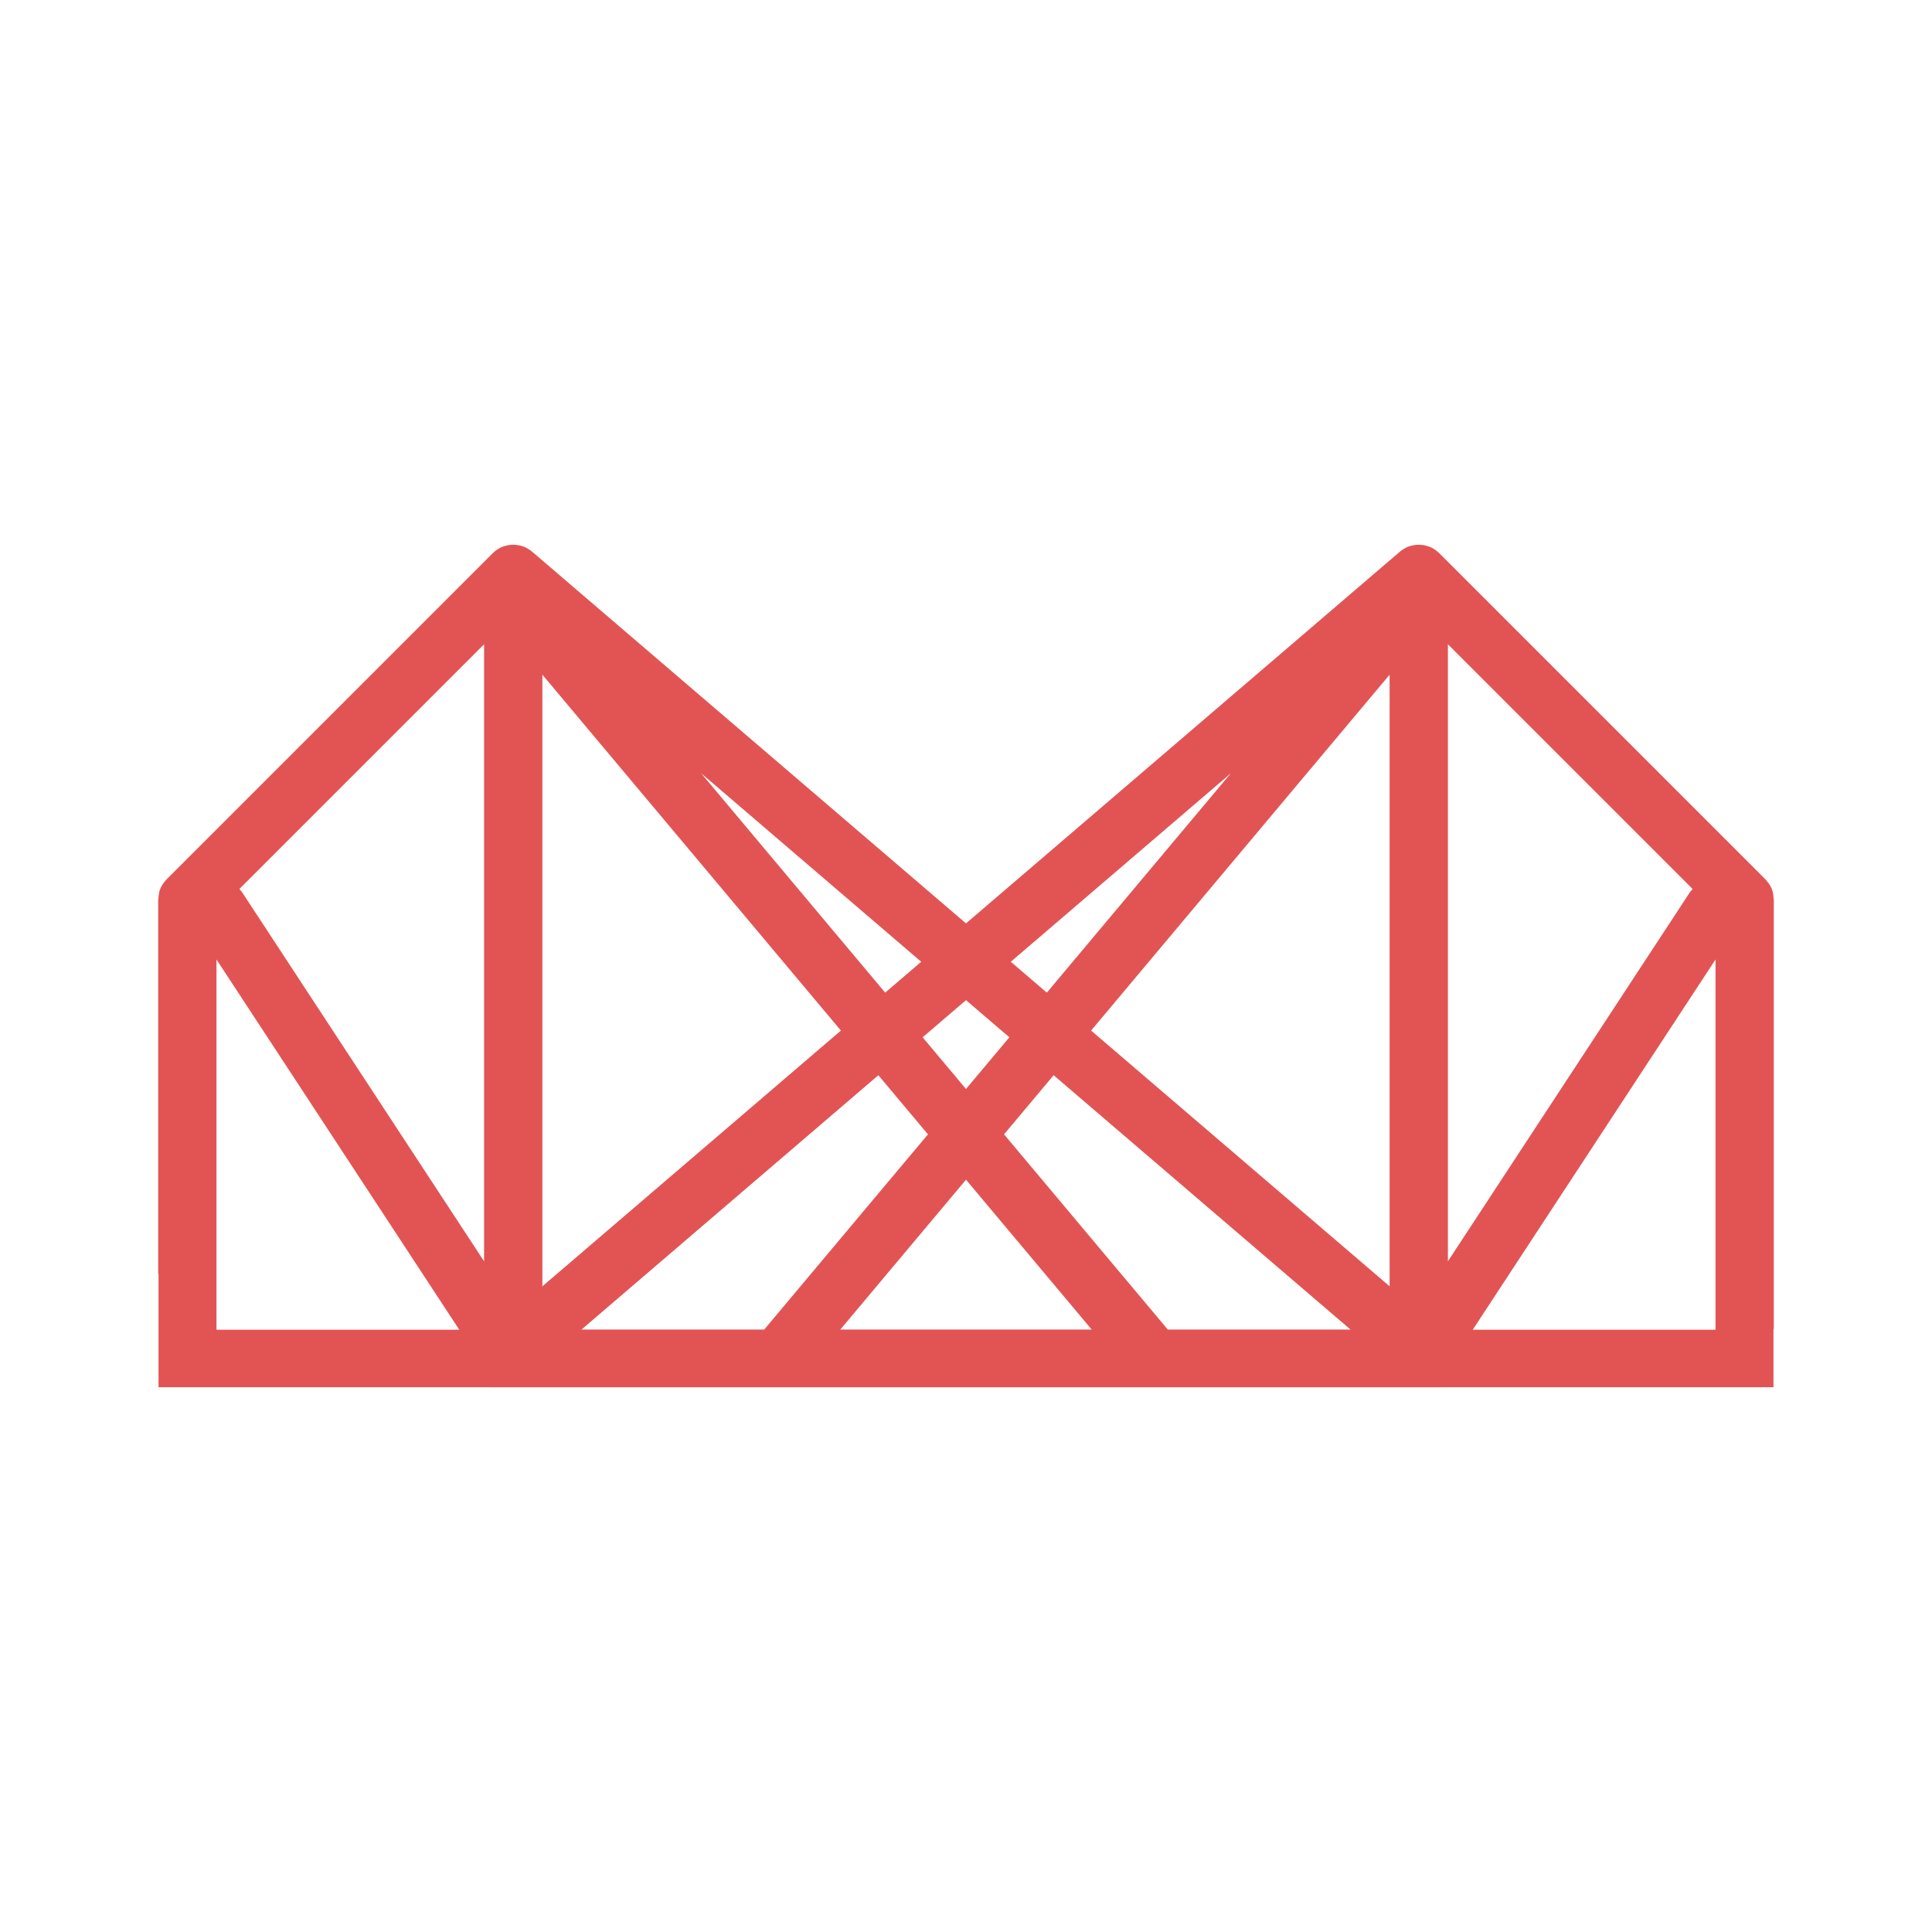
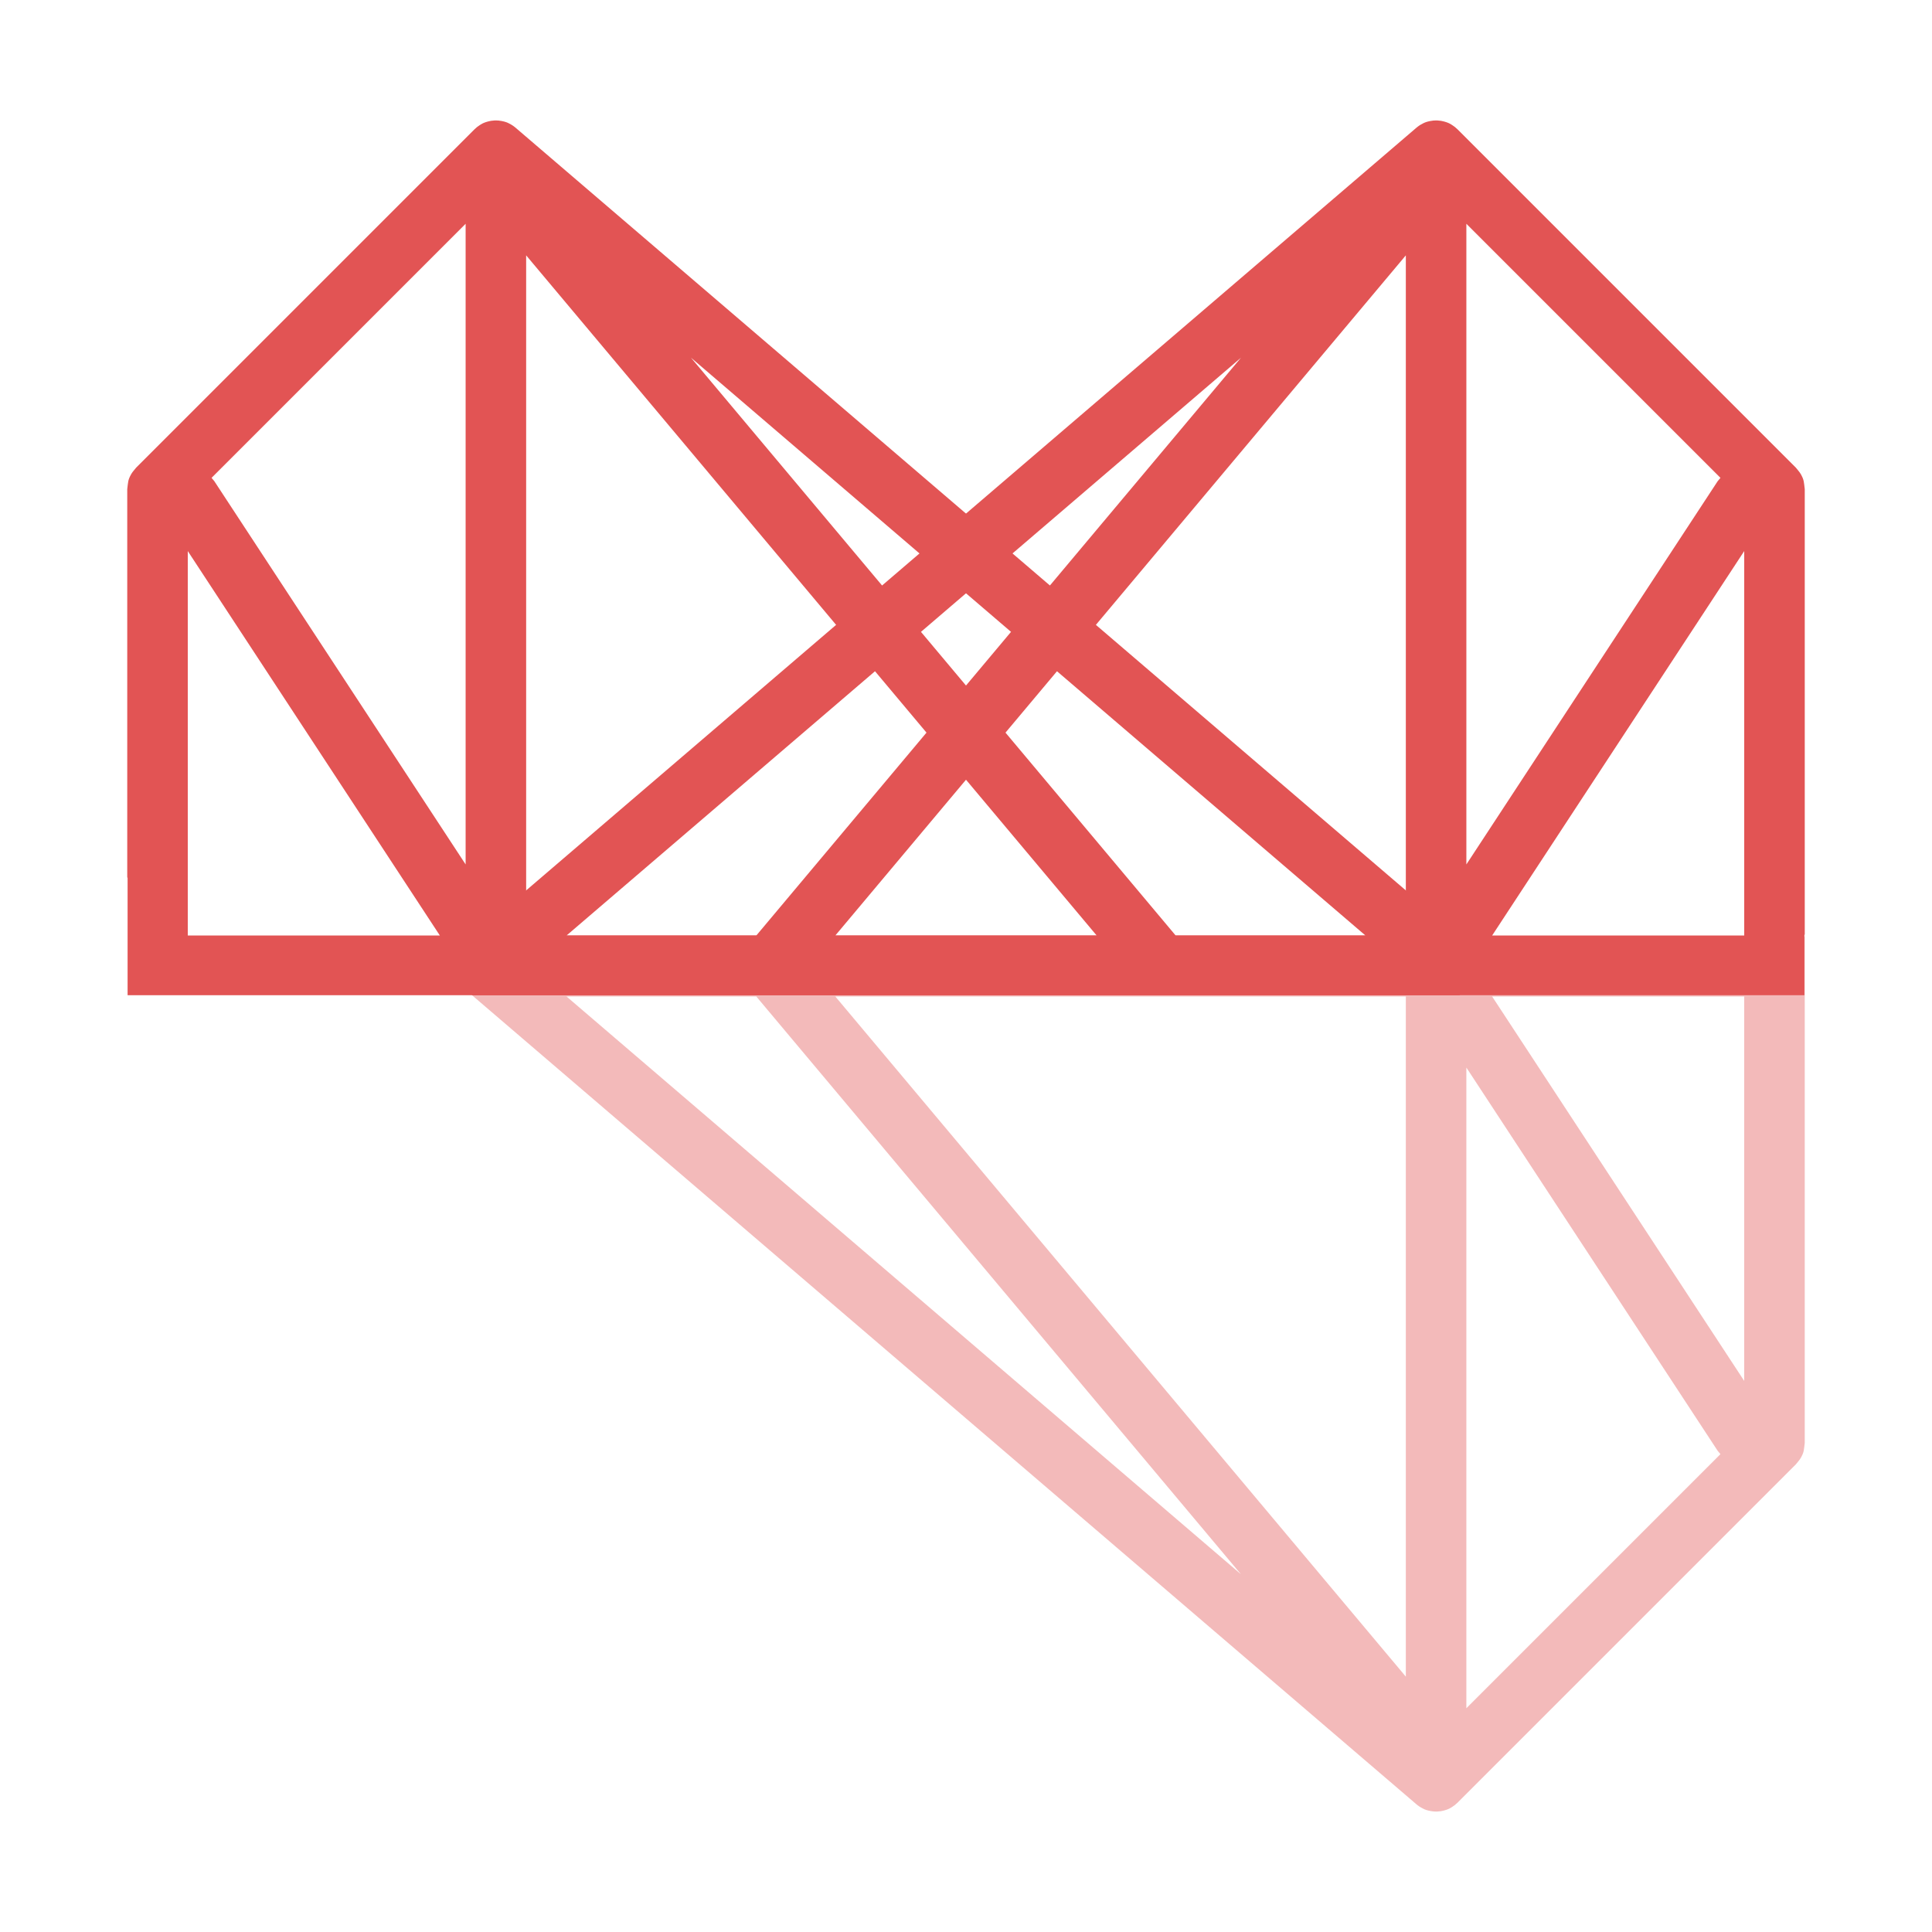
<svg xmlns="http://www.w3.org/2000/svg" width="128mm" height="128mm" viewBox="0 0 128 128" version="1.1" id="svg1">
  <defs id="defs1" />
-   <g id="layer1">
-     <g id="g7" style="clip-rule:evenodd;fill-rule:evenodd;stroke-linejoin:round;stroke-miterlimit:1.414" transform="matrix(0.6436666,0,0,0.6436666,8.405553,35.27863)">
-       <g id="g6">
-         <path d="M 169.486,87.981 H 37.451 l -0.746,-0.64 v 0 C 36.646,87.291 36.59,87.239 36.535,87.184 36.416,87.065 36.307,86.936 36.209,86.798 36.082,86.636 35.98,86.457 35.859,86.147 35.841,86.1 35.824,86.053 35.809,86.005 L 35.808,86.004 35.807,86.002 35.805,85.995 35.802,85.987 35.8,85.981 35.799,85.975 35.798,85.973 35.797,85.969 c -0.014,-0.043 -0.027,-0.086 -0.038,-0.13 -0.014,-0.051 -0.027,-0.104 -0.038,-0.157 v 0 0 L 35.719,85.673 35.717,85.664 V 85.659 L 35.716,85.654 35.714,85.648 V 85.644 L 35.712,85.637 35.71,85.625 v -0.001 0 C 35.697,85.56 35.687,85.496 35.679,85.432 35.667,85.334 35.66,85.235 35.658,85.137 v -0.001 0 l -0.001,-0.004 v -0.017 -0.003 -10e-4 -0.003 -0.016 -0.005 0 -0.002 -0.018 -0.004 0 c 0,-0.008 0,-0.016 0,-0.024 v -0.001 -0.004 -0.018 -0.001 -0.001 -0.008 -0.013 -0.002 l 0.001,-0.002 V 84.981 84.97 84.967 84.964 l 10e-4,-0.007 v -0.01 -0.004 -0.003 -0.007 l 10e-4,-0.009 v -0.005 -0.004 l 0.001,-0.006 v -0.008 -0.005 l 10e-4,-0.005 v -0.006 -0.007 l 10e-4,-0.006 v -0.006 -0.005 l 0.001,-0.006 v -0.007 l 10e-4,-0.006 v -0.005 l 10e-4,-0.005 v -0.008 l 0.001,-0.007 v -0.004 -0.004 l 10e-4,-0.009 10e-4,-0.007 v -0.004 -0.003 l 0.001,-0.01 10e-4,-0.008 v -0.002 l 10e-4,-0.003 0.001,-0.011 10e-4,-0.008 V 84.742 84.74 l 10e-4,-0.012 0.001,-0.009 v -10e-4 l 10e-4,-0.001 10e-4,-0.015 0.001,-0.007 v 0 c 10e-4,-0.008 0.002,-0.016 0.003,-0.024 v 0 l 10e-4,-0.008 0.002,-0.014 10e-4,-0.001 v -0.002 l 10e-4,-0.008 0.002,-0.012 v -0.002 -0.002 l 10e-4,-0.008 0.002,-0.011 V 84.6 l 10e-4,-0.002 0.001,-0.008 0.002,-0.01 v -0.003 l 0.001,-0.003 10e-4,-0.008 10e-4,-0.008 0.001,-0.005 10e-4,-0.004 10e-4,-0.006 0.001,-0.008 10e-4,-0.005 10e-4,-0.005 0.001,-0.006 0.002,-0.007 0.001,-0.006 10e-4,-0.005 10e-4,-0.005 0.001,-0.006 10e-4,-0.007 10e-4,-0.006 0.001,-0.005 10e-4,-0.005 0.002,-0.007 10e-4,-0.007 10e-4,-0.004 10e-4,-0.005 0.002,-0.008 10e-4,-0.007 0.001,-0.003 10e-4,-0.004 0.002,-0.009 0.002,-0.008 v -0.002 l 0.001,-0.004 0.002,-0.01 0.002,-0.007 10e-4,-0.003 v -0.002 l 0.003,-0.012 0.002,-0.007 v -0.002 l 10e-4,-0.002 0.003,-0.013 0.002,-0.007 v -0.001 -0.001 l 0.005,-0.018 10e-4,-0.004 v 0 c 0.002,-0.008 0.004,-0.015 0.006,-0.023 v 0 l 10e-4,-0.004 0.005,-0.018 v -0.001 -10e-4 l 0.002,-0.007 0.004,-0.013 v -0.002 l 10e-4,-0.002 0.002,-0.007 0.003,-0.012 10e-4,-0.002 0.001,-0.002 0.002,-0.007 0.003,-0.011 10e-4,-0.003 0.001,-0.003 0.002,-0.007 0.003,-0.009 0.001,-0.004 10e-4,-0.003 0.002,-0.007 0.003,-0.008 10e-4,-0.004 10e-4,-0.004 0.002,-0.007 0.003,-0.007 10e-4,-0.005 0.002,-0.005 0.002,-0.005 0.002,-0.007 0.002,-0.006 0.002,-0.005 10e-4,-0.005 0.002,-0.006 0.003,-0.006 0.002,-0.006 0.001,-0.005 0.002,-0.005 0.003,-0.007 0.002,-0.006 10e-4,-0.004 0.002,-0.005 0.003,-0.007 0.002,-0.007 10e-4,-0.004 0.002,-0.003 0.003,-0.009 0.003,-0.007 0.001,-0.003 10e-4,-0.003 0.003,-0.009 0.003,-0.008 10e-4,-0.002 0.001,-0.003 0.004,-0.009 0.003,-0.009 10e-4,-0.002 0.001,-0.001 0.003,-0.009 0.004,-0.011 10e-4,-0.001 v -10e-4 l 0.001,-0.003 c 0.052,-0.127 0.113,-0.25 0.182,-0.37 0.018,-0.033 0.038,-0.065 0.058,-0.097 l 0.001,-0.002 10e-4,-0.001 0.003,-0.005 0.004,-0.006 0.005,-0.008 0.003,-0.005 10e-4,-10e-4 0.001,-0.002 c 0.024,-0.036 0.047,-0.072 0.072,-0.106 0.005,-0.007 0.01,-0.014 0.015,-0.021 0.094,-0.131 0.199,-0.254 0.312,-0.367 0.054,-0.054 0.111,-0.107 0.169,-0.157 h 10e-4 L 131.022,1.984 h 0.001 c 0.192,-0.166 0.405,-0.305 0.632,-0.417 0.185,-0.102 0.383,-0.176 0.718,-0.244 0.101,-0.021 0.204,-0.036 0.307,-0.047 v 0 h 0.005 l 0.016,-0.002 h 0.002 0.002 l 0.018,-0.001 0.002,-10e-4 v 0 c 0.083,-0.007 0.166,-0.01 0.249,-0.01 0.012,0 0.024,0 0.035,0 h 0.014 l 0.011,10e-4 h 0.005 0.009 0.004 0.005 l 0.015,0.001 h 0.002 c 0.018,0 0.036,10e-4 0.054,0.002 0.104,0.005 0.208,0.016 0.311,0.032 l 0.019,0.003 0.005,0.001 0.009,0.002 0.01,10e-4 0.005,0.001 0.018,0.003 0.001,0.001 c 0.083,0.014 0.164,0.033 0.245,0.054 0.341,0.092 0.541,0.181 0.724,0.3 0.029,0.017 0.058,0.035 0.087,0.053 0.194,0.121 0.373,0.263 0.533,0.424 h 0.001 l 33.544,33.544 c 0.159,0.207 0.346,0.395 0.477,0.621 0.353,0.612 0.312,0.818 0.402,1.5 v 44.175 h -0.033 z M 46.77,82.063 h 18.814 l 48.047,-57.28 z m 83.204,0 V 14.636 L 73.416,82.063 Z m 33.545,0 V 43.952 l -24.99,38.111 z M 135.974,11.505 V 75.017 L 160.89,37.019 c 0.108,-0.125 0.195,-0.232 0.273,-0.326 z" style="fill:#e25454" id="path6" />
-       </g>
-       <path d="M 3.224,76.32 V 37.806 c 0.09,-0.682 0.049,-0.888 0.402,-1.5 0.13,-0.226 0.318,-0.414 0.477,-0.621 L 37.647,2.141 v 0 c 0.16,-0.161 0.339,-0.303 0.533,-0.424 0.029,-0.018 0.058,-0.036 0.088,-0.053 0.182,-0.119 0.382,-0.208 0.724,-0.3 0.08,-0.021 0.162,-0.04 0.244,-0.054 l 0.001,-0.001 h 0.004 l 0.014,-0.003 h 0.004 L 39.26,1.305 39.27,1.304 39.279,1.302 h 0.002 l 0.003,-0.001 0.019,-0.003 h 0.001 v 0 c 0.103,-0.016 0.206,-0.027 0.31,-0.032 0.018,-0.001 0.037,-0.002 0.055,-0.002 h 0.001 l 0.003,-0.001 h 0.012 0.005 0.005 0.008 0.006 l 0.003,-10e-4 h 0.007 0.013 10e-4 v 0 c 0.012,0 0.023,0 0.035,0 0.083,0 0.166,0.003 0.249,0.01 l 0.021,0.002 h 0.003 l 0.021,0.002 c 0.104,0.011 0.206,0.026 0.308,0.047 0.334,0.068 0.533,0.142 0.717,0.244 0.227,0.112 0.44,0.251 0.633,0.417 v 0 l 94.318,80.801 v 0 c 0.059,0.05 0.115,0.103 0.169,0.157 0.114,0.113 0.218,0.236 0.312,0.367 0.005,0.007 0.01,0.014 0.015,0.021 0.025,0.034 0.049,0.07 0.072,0.106 l 0.006,0.008 0.004,0.008 0.004,0.006 0.006,0.008 c 0.02,0.032 0.039,0.064 0.058,0.097 0.069,0.12 0.129,0.243 0.181,0.37 l 0.002,0.005 0.004,0.011 0.005,0.012 0.003,0.009 0.004,0.009 0.002,0.005 0.003,0.008 0.003,0.009 0.003,0.006 0.003,0.007 0.003,0.009 0.002,0.007 0.003,0.007 0.003,0.007 0.003,0.009 0.002,0.006 0.002,0.007 0.002,0.005 0.002,0.005 0.002,0.006 0.002,0.006 0.002,0.006 0.002,0.005 0.001,0.005 0.002,0.006 0.003,0.007 0.002,0.005 0.001,0.005 0.002,0.005 0.002,0.007 0.002,0.007 0.003,0.008 0.002,0.008 0.002,0.007 0.003,0.007 0.003,0.009 0.002,0.007 0.001,0.006 0.003,0.011 0.003,0.007 0.001,0.004 0.003,0.012 0.003,0.011 0.006,0.02 0.001,0.002 0.006,0.022 c 0.002,0.008 0.004,0.015 0.006,0.023 l 0.005,0.022 0.006,0.022 0.001,0.004 10e-4,0.007 0.003,0.012 0.001,0.005 0.002,0.007 0.002,0.01 0.002,0.006 0.001,0.008 0.002,0.009 0.002,0.007 0.002,0.007 10e-4,0.008 0.002,0.009 0.001,0.007 0.002,0.007 10e-4,0.005 0.001,0.005 0.001,0.006 0.001,0.007 0.002,0.006 10e-4,0.005 0.001,0.005 0.001,0.006 0.001,0.007 0.001,0.006 0.002,0.01 0.001,0.008 0.002,0.006 0.001,0.009 0.001,0.008 0.002,0.008 0.001,0.006 0.001,0.01 0.001,0.008 0.001,0.005 0.002,0.011 0.001,0.008 0.001,0.004 0.003,0.02 v 0.003 l 0.003,0.022 c 0.001,0.008 0.002,0.016 0.003,0.024 l 0.003,0.022 0.002,0.023 10e-4,0.004 0.001,0.008 0.001,0.011 v 0.005 l 0.001,0.008 0.001,0.01 0.001,0.007 V 84.8 l 10e-4,0.009 0.001,0.008 v 0.007 l 0.001,0.008 0.001,0.01 v 0.006 l 0.001,0.007 v 0.006 0.005 l 0.001,0.006 v 0.006 0.007 l 10e-4,0.006 v 0.005 0.005 l 0.001,0.008 v 0.006 l 0.001,0.009 v 0.009 0.007 l 0.001,0.007 v 0.01 0.007 0.006 l 0.001,0.011 v 0.008 0.004 0.021 0.002 l 0.001,0.023 c 0,0.008 0,0.016 0,0.024 v 0 0.004 0.018 0.002 0 0.005 l -0.001,0.016 v 0.003 10e-4 0.003 0.017 0.004 0 0.001 c -0.003,0.098 -0.01,0.197 -0.022,0.295 -0.008,0.064 -0.018,0.128 -0.03,0.192 v 0 0.001 l -0.003,0.012 -0.001,0.007 -0.001,0.004 -0.001,0.006 -10e-4,0.005 -0.001,0.005 -0.002,0.009 -0.002,0.009 v 0 0 c -0.011,0.053 -0.024,0.106 -0.037,0.157 -0.012,0.044 -0.025,0.087 -0.038,0.13 l -0.001,0.004 -0.001,0.002 -0.002,0.006 -0.002,0.006 -0.003,0.008 -0.002,0.007 -0.001,0.002 v 10e-4 c -0.016,0.048 -0.033,0.095 -0.051,0.142 -0.12,0.31 -0.223,0.489 -0.35,0.651 -0.098,0.138 -0.207,0.267 -0.326,0.386 -0.054,0.055 -0.111,0.107 -0.169,0.157 v 0 l -0.747,0.64 H 3.257 V 76.32 Z m 122.749,5.743 -66.862,-57.28 48.047,57.28 z m -26.646,0 -56.559,-67.427 v 67.427 z m -65.113,0 L 9.224,43.952 V 82.063 Z M 36.768,11.505 V 75.017 L 11.853,37.019 C 11.744,36.894 11.658,36.787 11.58,36.693 Z" style="fill:#e25454" id="path7" />
+   <g id="g7" style="clip-rule:evenodd;fill-rule:evenodd;stroke-linejoin:round;stroke-miterlimit:1.414" transform="matrix(0.66832,0,0,0.66832,6.2762,7.136328)">
+     <path d="m 169.519,83.53 v 48.833 c -0.09,0.682 -0.049,0.888 -0.402,1.5 -0.131,0.226 -0.318,0.414 -0.477,0.621 l -33.544,33.544 h -0.001 c -0.16,0.161 -0.339,0.303 -0.533,0.424 -0.029,0.018 -0.058,0.036 -0.087,0.053 -0.183,0.119 -0.383,0.208 -0.724,0.3 -0.081,0.021 -0.162,0.04 -0.245,0.054 h -0.001 l -0.003,0.001 -0.015,0.003 h -0.003 l -0.002,0.001 -0.01,0.001 -0.009,0.002 h -0.002 l -0.003,0.001 -0.019,0.003 v 0 0 c -0.103,0.016 -0.207,0.027 -0.311,0.032 -0.018,0.001 -0.036,0.002 -0.054,0.002 h -0.002 -0.003 l -0.012,0.001 h -0.005 -0.004 -0.009 -0.005 -0.003 l -0.008,0.001 h -0.013 v 0 h -0.001 c -0.011,0 -0.023,0 -0.035,0 -0.083,0 -0.166,-0.004 -0.249,-0.01 l -0.02,-0.002 -0.004,-0.001 -0.021,-0.002 c -0.103,-0.01 -0.206,-0.025 -0.307,-0.046 -0.335,-0.068 -0.533,-0.142 -0.718,-0.245 -0.227,-0.111 -0.44,-0.251 -0.632,-0.416 h -0.001 L 36.705,87.384 h -10e-4 c -0.058,-0.05 -0.115,-0.103 -0.169,-0.157 -0.113,-0.113 -0.218,-0.236 -0.312,-0.367 -0.005,-0.007 -0.01,-0.014 -0.015,-0.021 -0.025,-0.035 -0.048,-0.07 -0.072,-0.106 l -0.005,-0.009 -0.005,-0.007 -0.004,-0.006 -0.005,-0.008 c -0.02,-0.032 -0.04,-0.065 -0.058,-0.097 -0.069,-0.12 -0.13,-0.243 -0.182,-0.37 L 35.875,86.23 35.871,86.22 35.868,86.211 35.866,86.208 35.863,86.199 35.859,86.19 35.857,86.185 35.854,86.177 35.851,86.168 35.849,86.162 35.846,86.155 35.843,86.146 35.84,86.139 35.838,86.132 35.835,86.124 35.832,86.116 35.83,86.11 35.827,86.103 35.825,86.098 35.824,86.093 35.822,86.087 35.819,86.081 35.817,86.075 35.816,86.07 35.814,86.065 35.812,86.059 35.81,86.052 35.808,86.046 35.806,86.042 35.805,86.037 35.802,86.029 35.8,86.023 35.798,86.015 35.795,86.007 35.793,86 35.791,85.993 35.788,85.984 35.786,85.976 35.784,85.971 35.781,85.96 35.779,85.953 35.777,85.948 35.774,85.937 35.772,85.93 35.771,85.926 35.765,85.904 35.759,85.882 C 35.757,85.874 35.755,85.867 35.753,85.859 L 35.747,85.837 V 85.835 L 35.742,85.815 35.739,85.804 35.736,85.792 35.735,85.787 35.733,85.78 35.731,85.77 35.73,85.763 35.728,85.756 35.726,85.747 35.724,85.74 35.723,85.733 35.721,85.725 35.719,85.716 35.718,85.709 35.716,85.702 35.715,85.697 35.714,85.692 35.713,85.686 35.712,85.679 35.711,85.673 35.71,85.668 35.709,85.662 35.708,85.657 35.706,85.65 35.705,85.644 35.703,85.634 35.702,85.626 35.701,85.619 35.699,85.611 35.698,85.603 35.697,85.595 35.696,85.589 35.694,85.579 35.693,85.571 35.692,85.566 35.69,85.555 35.689,85.547 V 85.543 L 35.685,85.52 35.682,85.498 C 35.681,85.49 35.68,85.482 35.679,85.474 L 35.676,85.45 35.674,85.429 V 85.425 L 35.673,85.416 35.672,85.406 35.671,85.401 35.67,85.392 35.669,85.383 V 85.376 L 35.668,85.369 35.667,85.36 v -0.008 l -0.001,-0.007 v -0.008 l -10e-4,-0.01 -10e-4,-0.006 V 85.314 L 35.663,85.308 V 85.303 85.297 L 35.662,85.291 V 85.284 85.278 L 35.661,85.273 V 85.268 85.26 L 35.66,85.254 v -0.009 l -10e-4,-0.009 v -0.007 -0.007 -0.01 L 35.658,85.204 V 85.199 85.188 85.18 L 35.657,85.176 V 85.153 85.13 c 0,-0.008 0,-0.016 0,-0.024 v 0 -0.004 -0.019 -0.001 -10e-4 -0.004 -0.017 -0.002 -0.001 -0.003 -0.017 l 0.001,-0.004 v -0.001 0 c 0.002,-0.099 0.009,-0.197 0.021,-0.295 0.008,-0.064 0.018,-0.128 0.031,-0.192 v 0 -0.001 l 0.002,-0.012 0.002,-0.007 V 84.52 l 0.002,-0.005 10e-4,-0.006 v -0.004 l 0.002,-0.009 0.002,-0.009 v 0 0 c 0.011,-0.053 0.024,-0.106 0.038,-0.158 0.011,-0.043 0.024,-0.086 0.038,-0.13 l 0.001,-0.003 10e-4,-0.002 10e-4,-0.006 0.002,-0.006 0.003,-0.008 0.002,-0.007 10e-4,-0.002 10e-4,-0.002 c 0.015,-0.047 0.032,-0.094 0.05,-0.141 0.121,-0.31 0.223,-0.489 0.35,-0.651 0.098,-0.138 0.207,-0.268 0.326,-0.386 0.055,-0.055 0.111,-0.107 0.17,-0.157 v 0 l 0.746,-0.64 h 132.068 z m -33.545,75.134 V 95.152 l 24.916,37.998 c 0.108,0.125 0.195,0.232 0.273,0.326 z m -6,-70.558 v 67.427 L 73.416,88.106 Z m -83.204,0 h 18.814 l 48.047,57.28 z m 116.749,0 v 38.111 l -24.99,-38.111 z" style="fill:#f3baba" id="path5" />
+     <g id="g6">
+       <path d="M 169.486,87.981 H 37.451 l -0.746,-0.64 v 0 C 36.646,87.291 36.59,87.239 36.535,87.184 36.416,87.065 36.307,86.936 36.209,86.798 36.082,86.636 35.98,86.457 35.859,86.147 35.841,86.1 35.824,86.053 35.809,86.005 L 35.808,86.004 35.807,86.002 35.805,85.995 35.802,85.987 35.8,85.981 35.799,85.975 35.798,85.973 35.797,85.969 c -0.014,-0.043 -0.027,-0.086 -0.038,-0.13 -0.014,-0.051 -0.027,-0.104 -0.038,-0.157 v 0 0 L 35.719,85.673 35.717,85.664 V 85.659 L 35.716,85.654 35.714,85.648 V 85.644 L 35.712,85.637 35.71,85.625 v -0.001 0 C 35.697,85.56 35.687,85.496 35.679,85.432 35.667,85.334 35.66,85.235 35.658,85.137 v -0.001 0 l -0.001,-0.004 v -0.017 -0.003 -10e-4 -0.003 -0.016 -0.005 0 -0.002 -0.018 -0.004 0 c 0,-0.008 0,-0.016 0,-0.024 v -0.001 -0.004 -0.018 -0.001 -0.001 -0.008 -0.013 -0.002 l 0.001,-0.002 V 84.981 84.97 84.967 84.964 l 10e-4,-0.007 v -0.01 -0.004 -0.003 -0.007 l 10e-4,-0.009 v -0.005 -0.004 l 0.001,-0.006 v -0.008 -0.005 l 10e-4,-0.005 v -0.006 -0.007 l 10e-4,-0.006 v -0.006 -0.005 l 0.001,-0.006 v -0.007 l 10e-4,-0.006 v -0.005 l 10e-4,-0.005 v -0.008 l 0.001,-0.007 v -0.004 -0.004 l 10e-4,-0.009 10e-4,-0.007 v -0.004 -0.003 l 0.001,-0.01 10e-4,-0.008 v -0.002 l 10e-4,-0.003 0.001,-0.011 10e-4,-0.008 V 84.742 84.74 l 10e-4,-0.012 0.001,-0.009 v -10e-4 l 10e-4,-0.001 10e-4,-0.015 0.001,-0.007 v 0 c 10e-4,-0.008 0.002,-0.016 0.003,-0.024 v 0 l 10e-4,-0.008 0.002,-0.014 10e-4,-0.001 v -0.002 l 10e-4,-0.008 0.002,-0.012 v -0.002 -0.002 l 10e-4,-0.008 0.002,-0.011 V 84.6 l 10e-4,-0.002 0.001,-0.008 0.002,-0.01 v -0.003 l 0.001,-0.003 10e-4,-0.008 10e-4,-0.008 0.001,-0.005 10e-4,-0.004 10e-4,-0.006 0.001,-0.008 10e-4,-0.005 10e-4,-0.005 0.001,-0.006 0.002,-0.007 0.001,-0.006 10e-4,-0.005 10e-4,-0.005 0.001,-0.006 10e-4,-0.007 10e-4,-0.006 0.001,-0.005 10e-4,-0.005 0.002,-0.007 10e-4,-0.007 10e-4,-0.004 10e-4,-0.005 0.002,-0.008 10e-4,-0.007 0.001,-0.003 10e-4,-0.004 0.002,-0.009 0.002,-0.008 v -0.002 l 0.001,-0.004 0.002,-0.01 0.002,-0.007 10e-4,-0.003 v -0.002 l 0.003,-0.012 0.002,-0.007 v -0.002 l 10e-4,-0.002 0.003,-0.013 0.002,-0.007 v -0.001 -0.001 l 0.005,-0.018 10e-4,-0.004 v 0 c 0.002,-0.008 0.004,-0.015 0.006,-0.023 v 0 l 10e-4,-0.004 0.005,-0.018 v -0.001 -10e-4 l 0.002,-0.007 0.004,-0.013 v -0.002 l 10e-4,-0.002 0.002,-0.007 0.003,-0.012 10e-4,-0.002 0.001,-0.002 0.002,-0.007 0.003,-0.011 10e-4,-0.003 0.001,-0.003 0.002,-0.007 0.003,-0.009 0.001,-0.004 10e-4,-0.003 0.002,-0.007 0.003,-0.008 10e-4,-0.004 10e-4,-0.004 0.002,-0.007 0.003,-0.007 10e-4,-0.005 0.002,-0.005 0.002,-0.005 0.002,-0.007 0.002,-0.006 0.002,-0.005 10e-4,-0.005 0.002,-0.006 0.003,-0.006 0.002,-0.006 0.001,-0.005 0.002,-0.005 0.003,-0.007 0.002,-0.006 10e-4,-0.004 0.002,-0.005 0.003,-0.007 0.002,-0.007 10e-4,-0.004 0.002,-0.003 0.003,-0.009 0.003,-0.007 0.001,-0.003 10e-4,-0.003 0.003,-0.009 0.003,-0.008 10e-4,-0.002 0.001,-0.003 0.004,-0.009 0.003,-0.009 10e-4,-0.002 0.001,-0.001 0.003,-0.009 0.004,-0.011 10e-4,-0.001 v -10e-4 l 0.001,-0.003 c 0.052,-0.127 0.113,-0.25 0.182,-0.37 0.018,-0.033 0.038,-0.065 0.058,-0.097 l 0.001,-0.002 10e-4,-0.001 0.003,-0.005 0.004,-0.006 0.005,-0.008 0.003,-0.005 10e-4,-10e-4 0.001,-0.002 c 0.024,-0.036 0.047,-0.072 0.072,-0.106 0.005,-0.007 0.01,-0.014 0.015,-0.021 0.094,-0.131 0.199,-0.254 0.312,-0.367 0.054,-0.054 0.111,-0.107 0.169,-0.157 h 10e-4 L 131.022,1.984 h 0.001 c 0.192,-0.166 0.405,-0.305 0.632,-0.417 0.185,-0.102 0.383,-0.176 0.718,-0.244 0.101,-0.021 0.204,-0.036 0.307,-0.047 v 0 h 0.005 l 0.016,-0.002 h 0.002 0.002 l 0.018,-0.001 0.002,-10e-4 v 0 c 0.083,-0.007 0.166,-0.01 0.249,-0.01 0.012,0 0.024,0 0.035,0 h 0.014 l 0.011,10e-4 h 0.005 0.009 0.004 0.005 l 0.015,0.001 h 0.002 c 0.018,0 0.036,10e-4 0.054,0.002 0.104,0.005 0.208,0.016 0.311,0.032 l 0.019,0.003 0.005,0.001 0.009,0.002 0.01,10e-4 0.005,0.001 0.018,0.003 0.001,0.001 c 0.083,0.014 0.164,0.033 0.245,0.054 0.341,0.092 0.541,0.181 0.724,0.3 0.029,0.017 0.058,0.035 0.087,0.053 0.194,0.121 0.373,0.263 0.533,0.424 h 0.001 l 33.544,33.544 c 0.159,0.207 0.346,0.395 0.477,0.621 0.353,0.612 0.312,0.818 0.402,1.5 v 44.175 h -0.033 z M 46.77,82.063 h 18.814 l 48.047,-57.28 z m 83.204,0 V 14.636 L 73.416,82.063 Z m 33.545,0 V 43.952 l -24.99,38.111 z M 135.974,11.505 V 75.017 L 160.89,37.019 c 0.108,-0.125 0.195,-0.232 0.273,-0.326 z" style="fill:#e25454" id="path6" />
    </g>
+     <path d="M 3.224,76.32 V 37.806 c 0.09,-0.682 0.049,-0.888 0.402,-1.5 0.13,-0.226 0.318,-0.414 0.477,-0.621 L 37.647,2.141 v 0 c 0.16,-0.161 0.339,-0.303 0.533,-0.424 0.029,-0.018 0.058,-0.036 0.088,-0.053 0.182,-0.119 0.382,-0.208 0.724,-0.3 0.08,-0.021 0.162,-0.04 0.244,-0.054 l 0.001,-0.001 h 0.004 l 0.014,-0.003 h 0.004 L 39.26,1.305 39.27,1.304 39.279,1.302 h 0.002 l 0.003,-0.001 0.019,-0.003 h 0.001 v 0 c 0.103,-0.016 0.206,-0.027 0.31,-0.032 0.018,-0.001 0.037,-0.002 0.055,-0.002 h 0.001 l 0.003,-0.001 h 0.012 0.005 0.005 0.008 0.006 l 0.003,-10e-4 h 0.007 0.013 10e-4 v 0 c 0.012,0 0.023,0 0.035,0 0.083,0 0.166,0.003 0.249,0.01 l 0.021,0.002 h 0.003 l 0.021,0.002 c 0.104,0.011 0.206,0.026 0.308,0.047 0.334,0.068 0.533,0.142 0.717,0.244 0.227,0.112 0.44,0.251 0.633,0.417 v 0 l 94.318,80.801 v 0 c 0.059,0.05 0.115,0.103 0.169,0.157 0.114,0.113 0.218,0.236 0.312,0.367 0.005,0.007 0.01,0.014 0.015,0.021 0.025,0.034 0.049,0.07 0.072,0.106 l 0.006,0.008 0.004,0.008 0.004,0.006 0.006,0.008 c 0.02,0.032 0.039,0.064 0.058,0.097 0.069,0.12 0.129,0.243 0.181,0.37 l 0.002,0.005 0.004,0.011 0.005,0.012 0.003,0.009 0.004,0.009 0.002,0.005 0.003,0.008 0.003,0.009 0.003,0.006 0.003,0.007 0.003,0.009 0.002,0.007 0.003,0.007 0.003,0.007 0.003,0.009 0.002,0.006 0.002,0.007 0.002,0.005 0.002,0.005 0.002,0.006 0.002,0.006 0.002,0.006 0.002,0.005 0.001,0.005 0.002,0.006 0.003,0.007 0.002,0.005 0.001,0.005 0.002,0.005 0.002,0.007 0.002,0.007 0.003,0.008 0.002,0.008 0.002,0.007 0.003,0.007 0.003,0.009 0.002,0.007 0.001,0.006 0.003,0.011 0.003,0.007 0.001,0.004 0.003,0.012 0.003,0.011 0.006,0.02 0.001,0.002 0.006,0.022 c 0.002,0.008 0.004,0.015 0.006,0.023 l 0.005,0.022 0.006,0.022 0.001,0.004 10e-4,0.007 0.003,0.012 0.001,0.005 0.002,0.007 0.002,0.01 0.002,0.006 0.001,0.008 0.002,0.009 0.002,0.007 0.002,0.007 10e-4,0.008 0.002,0.009 0.001,0.007 0.002,0.007 10e-4,0.005 0.001,0.005 0.001,0.006 0.001,0.007 0.002,0.006 10e-4,0.005 0.001,0.005 0.001,0.006 0.001,0.007 0.001,0.006 0.002,0.01 0.001,0.008 0.002,0.006 0.001,0.009 0.001,0.008 0.002,0.008 0.001,0.006 0.001,0.01 0.001,0.008 0.001,0.005 0.002,0.011 0.001,0.008 0.001,0.004 0.003,0.02 v 0.003 l 0.003,0.022 c 0.001,0.008 0.002,0.016 0.003,0.024 l 0.003,0.022 0.002,0.023 10e-4,0.004 0.001,0.008 0.001,0.011 v 0.005 l 0.001,0.008 0.001,0.01 0.001,0.007 V 84.8 l 10e-4,0.009 0.001,0.008 v 0.007 l 0.001,0.008 0.001,0.01 v 0.006 l 0.001,0.007 v 0.006 0.005 l 0.001,0.006 v 0.006 0.007 l 10e-4,0.006 v 0.005 0.005 l 0.001,0.008 v 0.006 l 0.001,0.009 v 0.009 0.007 l 0.001,0.007 v 0.01 0.007 0.006 l 0.001,0.011 v 0.008 0.004 0.021 0.002 l 0.001,0.023 c 0,0.008 0,0.016 0,0.024 v 0 0.004 0.018 0.002 0 0.005 l -0.001,0.016 v 0.003 10e-4 0.003 0.017 0.004 0 0.001 c -0.003,0.098 -0.01,0.197 -0.022,0.295 -0.008,0.064 -0.018,0.128 -0.03,0.192 v 0 0.001 l -0.003,0.012 -0.001,0.007 -0.001,0.004 -0.001,0.006 -10e-4,0.005 -0.001,0.005 -0.002,0.009 -0.002,0.009 v 0 0 c -0.011,0.053 -0.024,0.106 -0.037,0.157 -0.012,0.044 -0.025,0.087 -0.038,0.13 l -0.001,0.004 -0.001,0.002 -0.002,0.006 -0.002,0.006 -0.003,0.008 -0.002,0.007 -0.001,0.002 v 10e-4 c -0.016,0.048 -0.033,0.095 -0.051,0.142 -0.12,0.31 -0.223,0.489 -0.35,0.651 -0.098,0.138 -0.207,0.267 -0.326,0.386 -0.054,0.055 -0.111,0.107 -0.169,0.157 v 0 l -0.747,0.64 H 3.257 V 76.32 Z m 122.749,5.743 -66.862,-57.28 48.047,57.28 z m -26.646,0 -56.559,-67.427 v 67.427 z m -65.113,0 L 9.224,43.952 V 82.063 Z M 36.768,11.505 V 75.017 L 11.853,37.019 C 11.744,36.894 11.658,36.787 11.58,36.693 Z" style="fill:#e25454" id="path7" />
  </g>
</svg>
